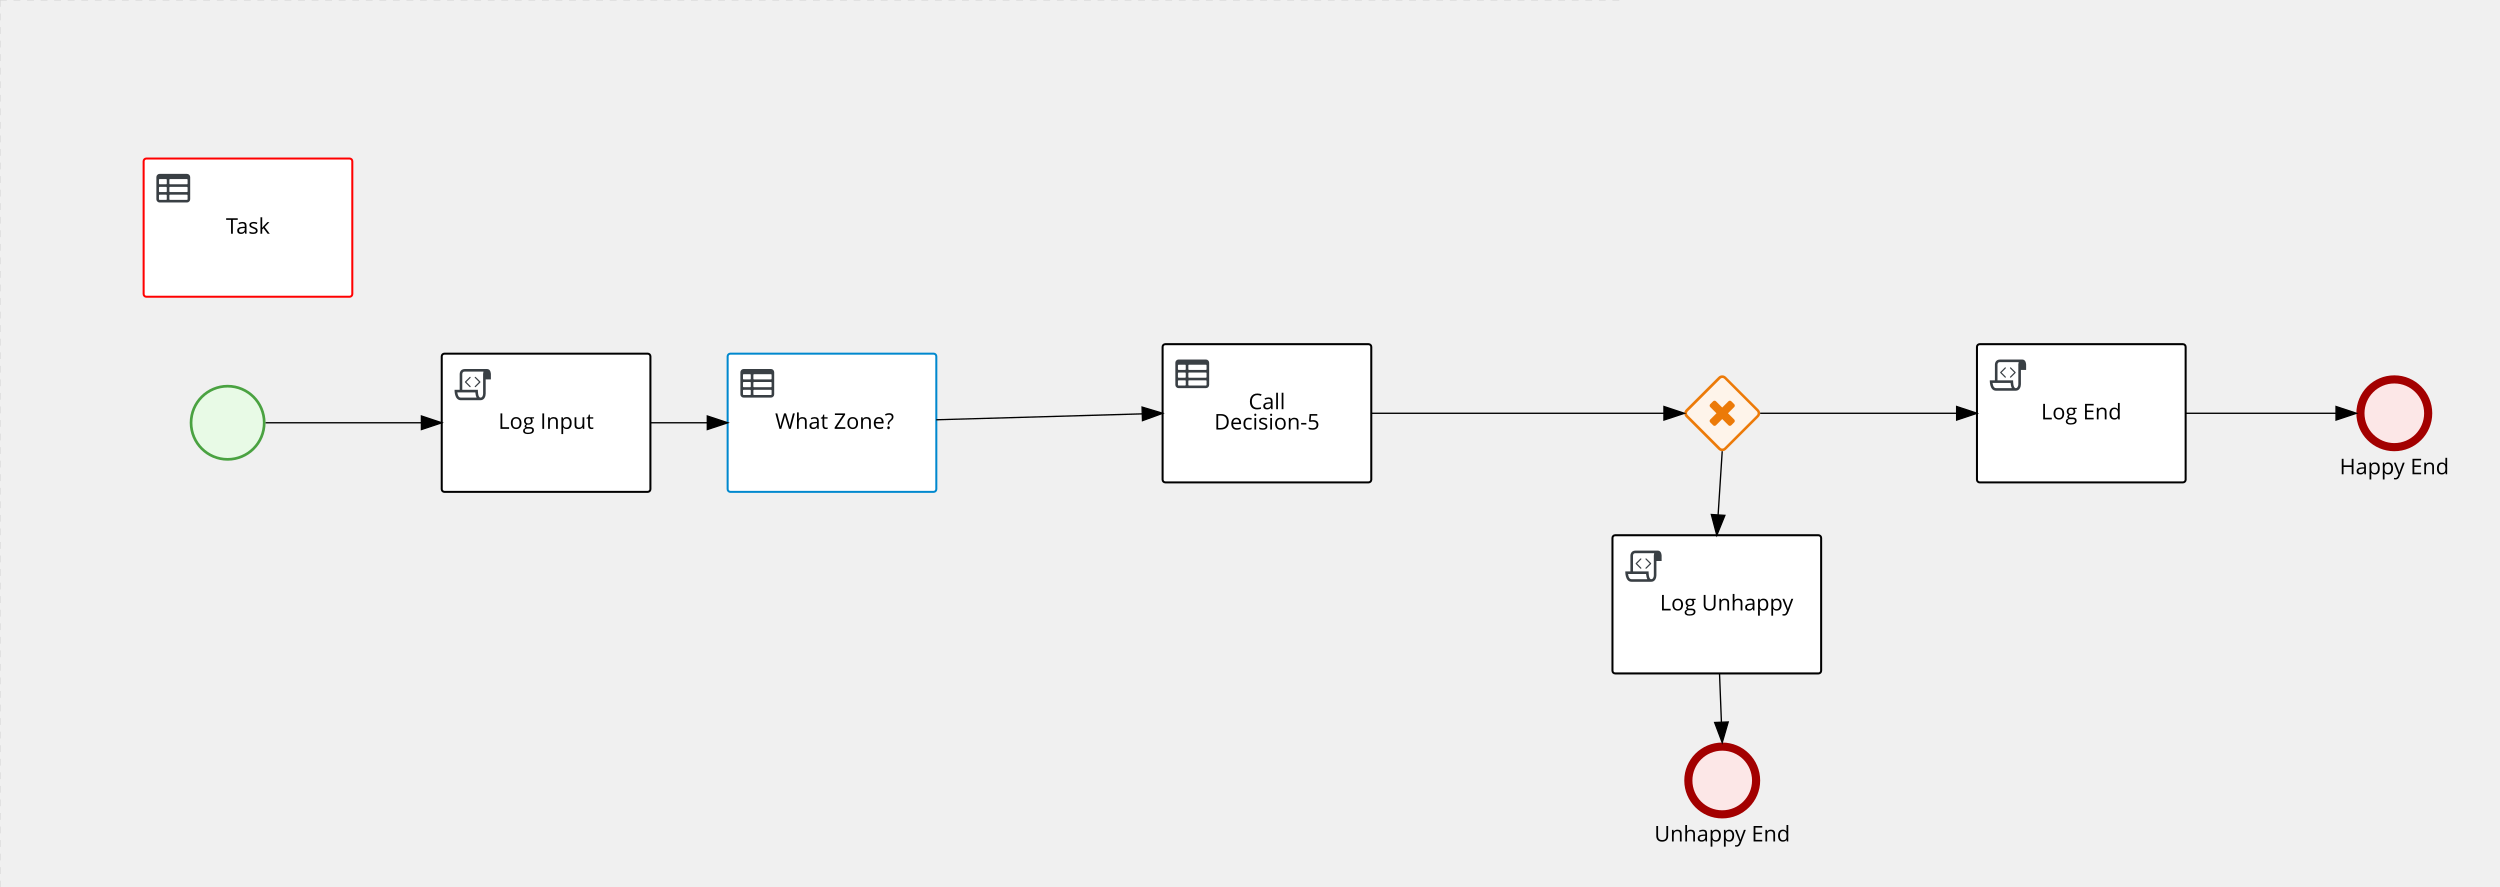
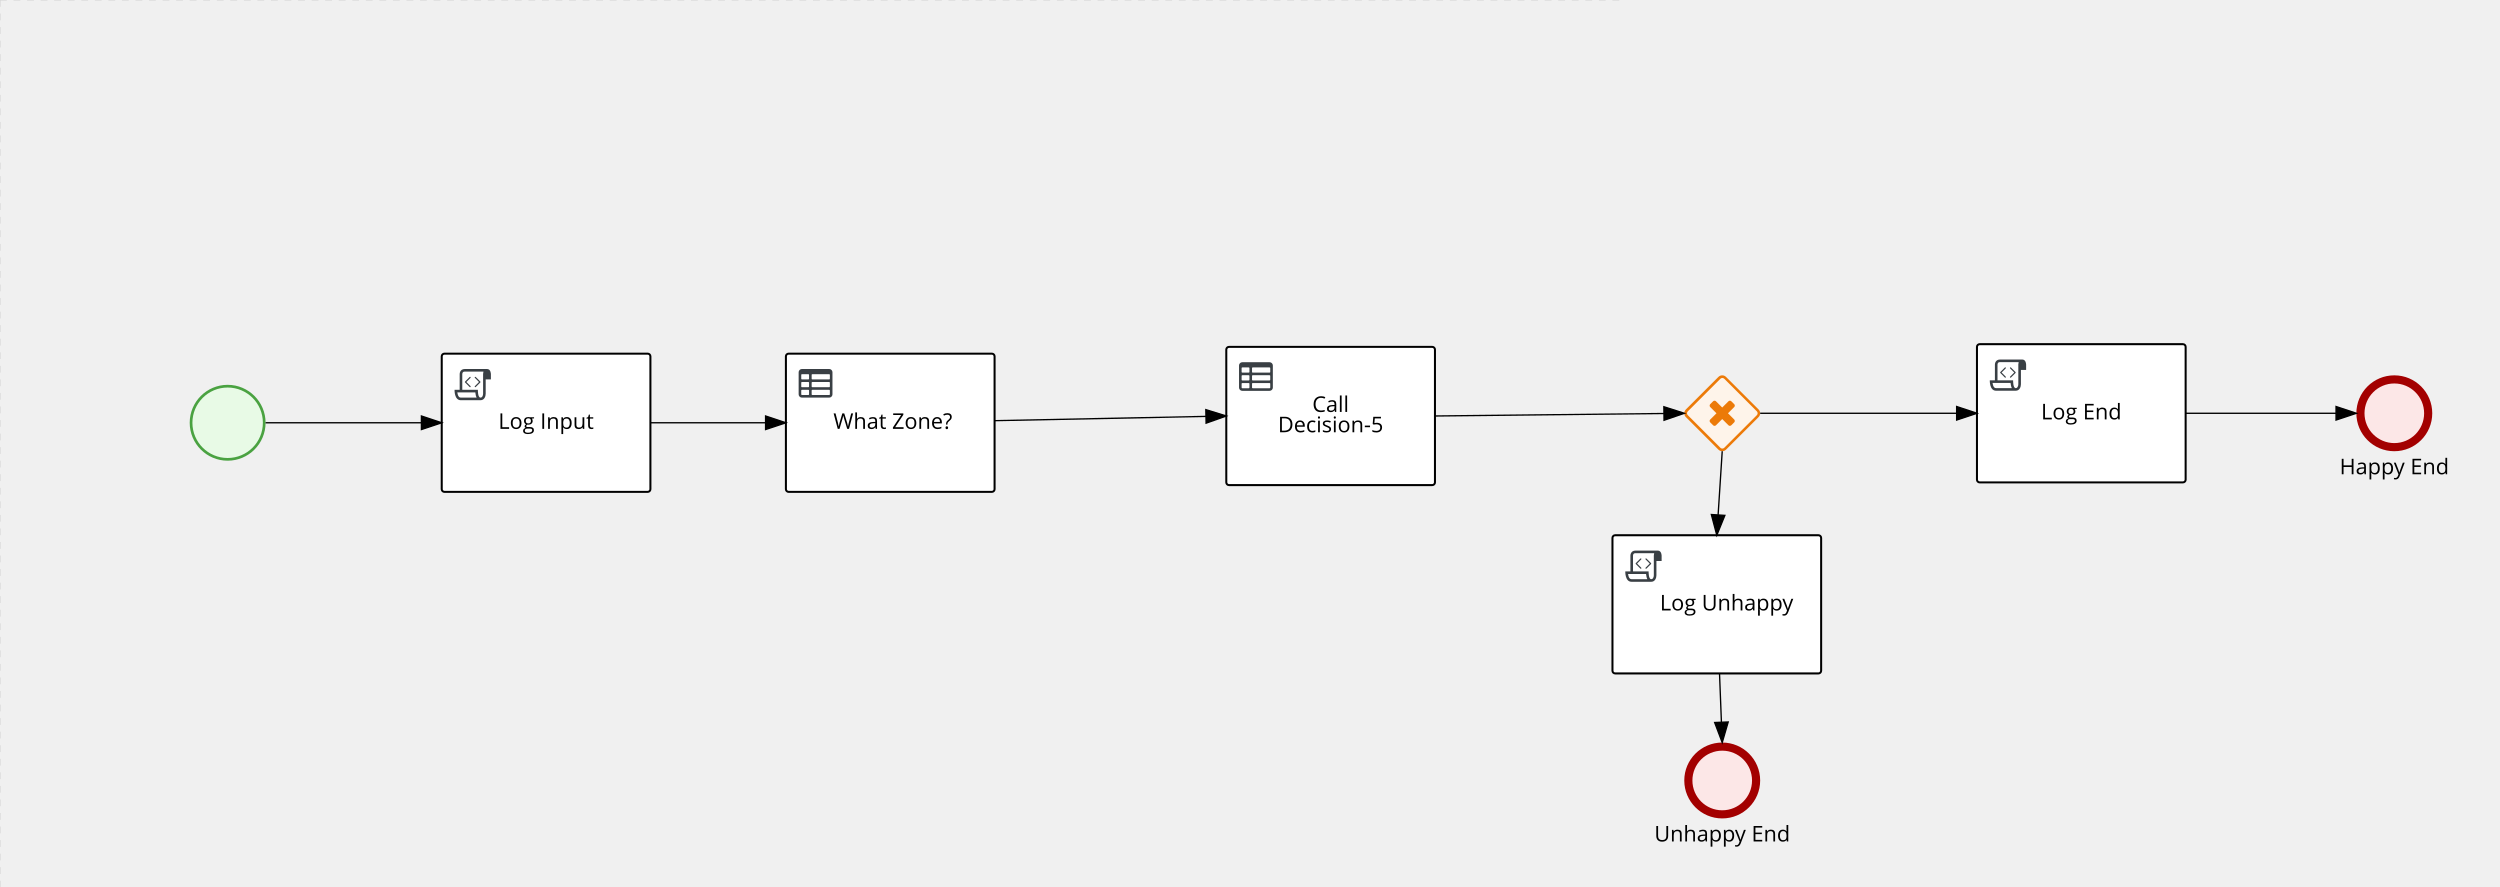
<svg xmlns="http://www.w3.org/2000/svg" version="1.1" width="1845" height="654" viewBox="0 0 1845 654">
  <defs />
  <g transform="matrix(1,0,0,1,0,0)">
    <g>
      <g>
        <g>
          <path fill="none" stroke="#d3d3d3" paint-order="fill stroke markers" d=" M 0 0 L 1200 0" stroke-miterlimit="10" stroke-opacity="0.8" stroke-dasharray="5" />
        </g>
        <g>
          <path fill="none" stroke="#d3d3d3" paint-order="fill stroke markers" d=" M 0 0 L 0 800" stroke-miterlimit="10" stroke-opacity="0.8" stroke-dasharray="5" />
        </g>
      </g>
      <g id="_93700CAE-5647-4085-86AF-FE9845B9C1BD" bpmn2nodeid="_93700CAE-5647-4085-86AF-FE9845B9C1BD" transform="matrix(1,0,0,1,140,284)">
        <g>
          <path fill="none" stroke="none" />
        </g>
        <g transform="matrix(0.125,0,0,0.125,0,0)">
          <g transform="matrix(1,0,0,1,0,0)">
            <path fill="#e8fae6" stroke="none" id="_93700CAE-5647-4085-86AF-FE9845B9C1BD?shapeType=BACKGROUND" paint-order="stroke fill markers" d=" M 0 0 M 444 224 C 444 263.9 434.2 300.8 414.4 334.5 C 394.7 368.2 368 394.9 334.4 414.5 C 300.8 434.1 263.9 444 224 444 C 184.1 444 147.2 434.2 113.5 414.4 C 79.8 394.7 53.1 368 33.5 334.4 C 13.9 300.8 4 263.9 4 224 C 4 184.1 13.8 147.2 33.6 113.5 C 53.4 79.8 80.1 53.1 113.6 33.5 C 147.1 13.9 184.1 4 224 4 C 263.9 4 300.8 13.8 334.5 33.6 C 368.2 53.4 394.9 80.1 414.5 113.6 C 434.1 147.1 444 184.1 444 224 Z" />
          </g>
          <g>
            <g transform="matrix(1,0,0,1,0,0)">
              <g transform="matrix(1,0,0,1,0,0)">
                <path fill="#4aa241" stroke="none" id="_93700CAE-5647-4085-86AF-FE9845B9C1BD?shapeType=BORDER&amp;renderType=FILL" paint-order="stroke fill markers" d=" M 0 0 M 224 0 C 100.3 0 0 100.3 0 224 C 0 347.7 100.3 448 224 448 C 347.7 448 448 347.7 448 224 C 448 100.3 347.7 0 224 0 Z M 0 0 M 224 432 C 109.1 432 16 338.9 16 224 C 16 109.1 109.1 16 224 16 C 338.9 16 432 109.1 432 224 C 432 338.9 338.9 432 224 432 Z" />
              </g>
            </g>
          </g>
        </g>
        <g transform="matrix(1,0,0,1,28,61)" />
      </g>
      <g transform="matrix(1,0,0,1,140,284)" />
      <g id="_9B677449-1033-462B-9C33-28BC755F0E68" bpmn2nodeid="_9B677449-1033-462B-9C33-28BC755F0E68" transform="matrix(1,0,0,1,326,261)">
        <g>
          <path fill="none" stroke="none" />
        </g>
        <g transform="matrix(1,0,0,1,0,0)">
          <path fill="#ffffff" stroke="none" id="_9B677449-1033-462B-9C33-28BC755F0E68?shapeType=BACKGROUND" paint-order="stroke fill markers" d=" M 2 0 L 152 0 L 152 0 A 2 2 0 0 1 154 2 L 154 100 L 154 100 A 2 2 0 0 1 152 102 L 2 102 L 2 102 A 2 2 0 0 1 0 100 L 0 2 L 0 2 A 2 2 0 0 1 2 0 Z" />
        </g>
        <g transform="matrix(1,0,0,1,0,0)">
          <path fill="none" stroke="rgb(0,0,0)" id="_9B677449-1033-462B-9C33-28BC755F0E68?shapeType=BORDER&amp;renderType=STROKE" paint-order="fill stroke markers" d=" M 2 0 L 152 0 L 152 0 A 2 2 0 0 1 154 2 L 154 100 L 154 100 A 2 2 0 0 1 152 102 L 2 102 L 2 102 A 2 2 0 0 1 0 100 L 0 2 L 0 2 A 2 2 0 0 1 2 0 Z" stroke-miterlimit="10" stroke-width="1.5" stroke-dasharray="" />
        </g>
        <g>
          <g transform="matrix(0.06,0,0,0.06,9.4,9.4)">
            <g transform="matrix(1,0,0,1,0,0)">
              <path fill="#393f44" stroke="none" id="_9B677449-1033-462B-9C33-28BC755F0E68undefined" paint-order="stroke fill markers" d=" M 0 0 M 197.3 130.2 C 194.4 127.3 189.6 127.3 186.7 130.2 L 130.2 186.7 C 127.3 189.6 127.3 194.4 130.2 197.3 L 186.7 253.8 C 188.1 255.3 190.1 256 192 256 C 193.9 256 195.9 255.3 197.3 253.7 C 200.2 250.8 200.2 246 197.3 243.1 L 146.2 192 L 197.3 140.8 C 200.2 137.9 200.2 133.1 197.3 130.2 Z" />
            </g>
            <g transform="matrix(1,0,0,1,0,0)">
              <path fill="#393f44" stroke="none" id="_9B677449-1033-462B-9C33-28BC755F0E68undefined" paint-order="stroke fill markers" d=" M 0 0 M 261.3 130.2 C 258.4 127.3 253.6 127.3 250.7 130.2 C 247.8 133.1 247.8 137.9 250.7 140.8 L 301.8 191.9 L 250.7 243 C 247.8 245.9 247.8 250.7 250.7 253.6 C 252.1 255.3 254.1 256 256 256 C 257.9 256 259.9 255.3 261.3 253.8 L 317.8 197.3 C 320.7 194.4 320.7 189.6 317.8 186.7 L 261.3 130.2 Z" />
            </g>
            <g transform="matrix(1,0,0,1,0,0)">
              <path fill="#393f44" stroke="none" id="_9B677449-1033-462B-9C33-28BC755F0E68undefined" paint-order="stroke fill markers" d=" M 0 0 M 400 32 C 400 32 152.8 32 128 32 C 62 32 64 96 64 96 L 64 288 L 1 288 C 1 288 -4 416 78 416 L 320 416 C 368 416 384 368 384 336 C 384 314.2 384 224.4 384 160 L 448 160 L 448 96 C 448 96 449 32 400 32 Z M 0 0 M 78 383.9 C 68.5 383.9 61.6 381.1 55.5 374.9 C 43.4 362.4 37.5 339.6 34.9 320 L 256.9 320 C 257.1 322.7 257.3 325.4 257.6 328.2 C 260 351.6 264.7 370.1 271.9 383.9 L 78 383.9 L 78 383.9 Z M 0 0 M 352 336 C 352 345.9 349.6 360.3 342.9 371 C 337.2 380.1 330.4 384 320 384 C 285 384 288 288 288 288 L 96 288 L 96 96 L 96 95.9 L 96 95.1 C 96 90.6 97.6 78.3 104.7 71.2 C 106.5 69.4 111.9 64 128 64 L 356.5 64 C 354.4 72.8 352.8 81.8 352.2 89.9 C 352.2 90.5 352.1 91.1 352.1 91.7 C 352.1 92 352.1 92.3 352.1 92.6 C 352 94.8 352 96 352 96 L 352 160 L 352 336 Z" />
            </g>
          </g>
        </g>
        <g transform="matrix(1,0,0,1,41.77734,43.5)">
          <text fill="#000000" stroke="none" font-family="Open Sans" font-size="12pt" font-style="normal" font-weight="normal" text-decoration="normal" x="35.223" y="12" text-anchor="middle" dominant-baseline="alphabetic">Log Input</text>
        </g>
      </g>
      <g id="_72AE1BC3-3924-4A8C-ACB0-83D288D16809" bpmn2nodeid="_72AE1BC3-3924-4A8C-ACB0-83D288D16809">
        <g>
          <path fill="none" stroke="rgb(0,0,0)" paint-order="fill stroke markers" d=" M 196 312 L 311 312" stroke-miterlimit="10" stroke-dasharray="" />
        </g>
        <g transform="matrix(1,0,0,1,196,312)" />
        <g transform="matrix(6.123233995736766e-17,1,-1,6.123233995736766e-17,326,307)">
          <path fill="rgb(0,0,0)" stroke="rgb(0,0,0)" paint-order="fill stroke markers" d=" M 10 15 L 0 15 L 5 0 Z" stroke-miterlimit="10" stroke-dasharray="" />
        </g>
        <g transform="matrix(1,0,0,1,196,302)" />
      </g>
      <g transform="matrix(1,0,0,1,326,261)" />
      <g id="_359DDCD5-8A01-4CE7-81F3-BF9B3347F7F9" bpmn2nodeid="_359DDCD5-8A01-4CE7-81F3-BF9B3347F7F9" transform="matrix(1,0,0,1,1739,277)">
        <g>
          <path fill="none" stroke="none" />
        </g>
        <g transform="matrix(0.125,0,0,0.125,0,0)">
          <g transform="matrix(1,0,0,1,0,0)">
            <path fill="#fce7e7" stroke="none" id="_359DDCD5-8A01-4CE7-81F3-BF9B3347F7F9?shapeType=BACKGROUND" paint-order="stroke fill markers" d=" M 0 0 M 444 224 C 444 263.9 434.2 300.8 414.4 334.5 C 394.7 368.2 368 394.9 334.4 414.5 C 300.8 434.1 263.9 444 224 444 C 184.1 444 147.2 434.2 113.5 414.4 C 79.8 394.7 53.1 368 33.5 334.4 C 13.9 300.8 4 263.9 4 224 C 4 184.1 13.8 147.2 33.6 113.5 C 53.4 79.8 80.1 53.1 113.6 33.5 C 147.1 13.9 184.1 4 224 4 C 263.9 4 300.8 13.8 334.5 33.6 C 368.2 53.4 394.9 80.1 414.5 113.6 C 434.1 147.1 444 184.1 444 224 Z" />
          </g>
          <g>
            <g transform="matrix(1,0,0,1,0,0)">
              <g transform="matrix(1,0,0,1,0,0)">
                <path fill="rgb(163,0,0)" stroke="none" id="_359DDCD5-8A01-4CE7-81F3-BF9B3347F7F9?shapeType=BORDER&amp;renderType=FILL" paint-order="stroke fill markers" d=" M 0 0 M 224 0 C 100.3 0 0 100.3 0 224 C 0 347.7 100.3 448 224 448 C 347.7 448 448 347.7 448 224 C 448 100.3 347.7 0 224 0 Z M 0 0 M 224 400 C 126.8 400 48 321.2 48 224 C 48 126.8 126.8 48 224 48 C 321.2 48 400 126.8 400 224 C 400 321.2 321.2 400 224 400 Z" />
              </g>
            </g>
          </g>
        </g>
        <g transform="matrix(1,0,0,1,-12.36719,61)">
          <text fill="#000000" stroke="none" font-family="Open Sans" font-size="12pt" font-style="normal" font-weight="normal" text-decoration="normal" x="40.367" y="12" text-anchor="middle" dominant-baseline="alphabetic">Happy End</text>
        </g>
      </g>
      <g id="_3DBEF099-F481-4569-90B3-A8BD26DF5AAA" bpmn2nodeid="_3DBEF099-F481-4569-90B3-A8BD26DF5AAA" transform="matrix(1,0,0,1,1190,395)">
        <g>
          <path fill="none" stroke="none" />
        </g>
        <g transform="matrix(1,0,0,1,0,0)">
          <path fill="#ffffff" stroke="none" id="_3DBEF099-F481-4569-90B3-A8BD26DF5AAA?shapeType=BACKGROUND" paint-order="stroke fill markers" d=" M 2 0 L 152 0 L 152 0 A 2 2 0 0 1 154 2 L 154 100 L 154 100 A 2 2 0 0 1 152 102 L 2 102 L 2 102 A 2 2 0 0 1 0 100 L 0 2 L 0 2 A 2 2 0 0 1 2 0 Z" />
        </g>
        <g transform="matrix(1,0,0,1,0,0)">
          <path fill="none" stroke="rgb(0,0,0)" id="_3DBEF099-F481-4569-90B3-A8BD26DF5AAA?shapeType=BORDER&amp;renderType=STROKE" paint-order="fill stroke markers" d=" M 2 0 L 152 0 L 152 0 A 2 2 0 0 1 154 2 L 154 100 L 154 100 A 2 2 0 0 1 152 102 L 2 102 L 2 102 A 2 2 0 0 1 0 100 L 0 2 L 0 2 A 2 2 0 0 1 2 0 Z" stroke-miterlimit="10" stroke-width="1.5" stroke-dasharray="" />
        </g>
        <g>
          <g transform="matrix(0.06,0,0,0.06,9.4,9.4)">
            <g transform="matrix(1,0,0,1,0,0)">
              <path fill="#393f44" stroke="none" id="_3DBEF099-F481-4569-90B3-A8BD26DF5AAAundefined" paint-order="stroke fill markers" d=" M 0 0 M 197.3 130.2 C 194.4 127.3 189.6 127.3 186.7 130.2 L 130.2 186.7 C 127.3 189.6 127.3 194.4 130.2 197.3 L 186.7 253.8 C 188.1 255.3 190.1 256 192 256 C 193.9 256 195.9 255.3 197.3 253.7 C 200.2 250.8 200.2 246 197.3 243.1 L 146.2 192 L 197.3 140.8 C 200.2 137.9 200.2 133.1 197.3 130.2 Z" />
            </g>
            <g transform="matrix(1,0,0,1,0,0)">
              <path fill="#393f44" stroke="none" id="_3DBEF099-F481-4569-90B3-A8BD26DF5AAAundefined" paint-order="stroke fill markers" d=" M 0 0 M 261.3 130.2 C 258.4 127.3 253.6 127.3 250.7 130.2 C 247.8 133.1 247.8 137.9 250.7 140.8 L 301.8 191.9 L 250.7 243 C 247.8 245.9 247.8 250.7 250.7 253.6 C 252.1 255.3 254.1 256 256 256 C 257.9 256 259.9 255.3 261.3 253.8 L 317.8 197.3 C 320.7 194.4 320.7 189.6 317.8 186.7 L 261.3 130.2 Z" />
            </g>
            <g transform="matrix(1,0,0,1,0,0)">
              <path fill="#393f44" stroke="none" id="_3DBEF099-F481-4569-90B3-A8BD26DF5AAAundefined" paint-order="stroke fill markers" d=" M 0 0 M 400 32 C 400 32 152.8 32 128 32 C 62 32 64 96 64 96 L 64 288 L 1 288 C 1 288 -4 416 78 416 L 320 416 C 368 416 384 368 384 336 C 384 314.2 384 224.4 384 160 L 448 160 L 448 96 C 448 96 449 32 400 32 Z M 0 0 M 78 383.9 C 68.5 383.9 61.6 381.1 55.5 374.9 C 43.4 362.4 37.5 339.6 34.9 320 L 256.9 320 C 257.1 322.7 257.3 325.4 257.6 328.2 C 260 351.6 264.7 370.1 271.9 383.9 L 78 383.9 L 78 383.9 Z M 0 0 M 352 336 C 352 345.9 349.6 360.3 342.9 371 C 337.2 380.1 330.4 384 320 384 C 285 384 288 288 288 288 L 96 288 L 96 96 L 96 95.9 L 96 95.1 C 96 90.6 97.6 78.3 104.7 71.2 C 106.5 69.4 111.9 64 128 64 L 356.5 64 C 354.4 72.8 352.8 81.8 352.2 89.9 C 352.2 90.5 352.1 91.1 352.1 91.7 C 352.1 92 352.1 92.3 352.1 92.6 C 352 94.8 352 96 352 96 L 352 160 L 352 336 Z" />
            </g>
          </g>
        </g>
        <g transform="matrix(1,0,0,1,35,43.5)">
          <text fill="#000000" stroke="none" font-family="Open Sans" font-size="12pt" font-style="normal" font-weight="normal" text-decoration="normal" x="49.215" y="12" text-anchor="middle" dominant-baseline="alphabetic">Log Unhappy</text>
        </g>
      </g>
      <g id="_4ADAFEA6-93C4-4257-9E59-18C8EA9050AC" bpmn2nodeid="_4ADAFEA6-93C4-4257-9E59-18C8EA9050AC" transform="matrix(1,0,0,1,1459,254)">
        <g>
          <path fill="none" stroke="none" />
        </g>
        <g transform="matrix(1,0,0,1,0,0)">
          <path fill="#ffffff" stroke="none" id="_4ADAFEA6-93C4-4257-9E59-18C8EA9050AC?shapeType=BACKGROUND" paint-order="stroke fill markers" d=" M 2 0 L 152 0 L 152 0 A 2 2 0 0 1 154 2 L 154 100 L 154 100 A 2 2 0 0 1 152 102 L 2 102 L 2 102 A 2 2 0 0 1 0 100 L 0 2 L 0 2 A 2 2 0 0 1 2 0 Z" />
        </g>
        <g transform="matrix(1,0,0,1,0,0)">
          <path fill="none" stroke="rgb(0,0,0)" id="_4ADAFEA6-93C4-4257-9E59-18C8EA9050AC?shapeType=BORDER&amp;renderType=STROKE" paint-order="fill stroke markers" d=" M 2 0 L 152 0 L 152 0 A 2 2 0 0 1 154 2 L 154 100 L 154 100 A 2 2 0 0 1 152 102 L 2 102 L 2 102 A 2 2 0 0 1 0 100 L 0 2 L 0 2 A 2 2 0 0 1 2 0 Z" stroke-miterlimit="10" stroke-width="1.5" stroke-dasharray="" />
        </g>
        <g>
          <g transform="matrix(0.06,0,0,0.06,9.4,9.4)">
            <g transform="matrix(1,0,0,1,0,0)">
              <path fill="#393f44" stroke="none" id="_4ADAFEA6-93C4-4257-9E59-18C8EA9050ACundefined" paint-order="stroke fill markers" d=" M 0 0 M 197.3 130.2 C 194.4 127.3 189.6 127.3 186.7 130.2 L 130.2 186.7 C 127.3 189.6 127.3 194.4 130.2 197.3 L 186.7 253.8 C 188.1 255.3 190.1 256 192 256 C 193.9 256 195.9 255.3 197.3 253.7 C 200.2 250.8 200.2 246 197.3 243.1 L 146.2 192 L 197.3 140.8 C 200.2 137.9 200.2 133.1 197.3 130.2 Z" />
            </g>
            <g transform="matrix(1,0,0,1,0,0)">
              <path fill="#393f44" stroke="none" id="_4ADAFEA6-93C4-4257-9E59-18C8EA9050ACundefined" paint-order="stroke fill markers" d=" M 0 0 M 261.3 130.2 C 258.4 127.3 253.6 127.3 250.7 130.2 C 247.8 133.1 247.8 137.9 250.7 140.8 L 301.8 191.9 L 250.7 243 C 247.8 245.9 247.8 250.7 250.7 253.6 C 252.1 255.3 254.1 256 256 256 C 257.9 256 259.9 255.3 261.3 253.8 L 317.8 197.3 C 320.7 194.4 320.7 189.6 317.8 186.7 L 261.3 130.2 Z" />
            </g>
            <g transform="matrix(1,0,0,1,0,0)">
              <path fill="#393f44" stroke="none" id="_4ADAFEA6-93C4-4257-9E59-18C8EA9050ACundefined" paint-order="stroke fill markers" d=" M 0 0 M 400 32 C 400 32 152.8 32 128 32 C 62 32 64 96 64 96 L 64 288 L 1 288 C 1 288 -4 416 78 416 L 320 416 C 368 416 384 368 384 336 C 384 314.2 384 224.4 384 160 L 448 160 L 448 96 C 448 96 449 32 400 32 Z M 0 0 M 78 383.9 C 68.5 383.9 61.6 381.1 55.5 374.9 C 43.4 362.4 37.5 339.6 34.9 320 L 256.9 320 C 257.1 322.7 257.3 325.4 257.6 328.2 C 260 351.6 264.7 370.1 271.9 383.9 L 78 383.9 L 78 383.9 Z M 0 0 M 352 336 C 352 345.9 349.6 360.3 342.9 371 C 337.2 380.1 330.4 384 320 384 C 285 384 288 288 288 288 L 96 288 L 96 96 L 96 95.9 L 96 95.1 C 96 90.6 97.6 78.3 104.7 71.2 C 106.5 69.4 111.9 64 128 64 L 356.5 64 C 354.4 72.8 352.8 81.8 352.2 89.9 C 352.2 90.5 352.1 91.1 352.1 91.7 C 352.1 92 352.1 92.3 352.1 92.6 C 352 94.8 352 96 352 96 L 352 160 L 352 336 Z" />
            </g>
          </g>
        </g>
        <g transform="matrix(1,0,0,1,47.29297,43.5)">
          <text fill="#000000" stroke="none" font-family="Open Sans" font-size="12pt" font-style="normal" font-weight="normal" text-decoration="normal" x="29.707" y="12" text-anchor="middle" dominant-baseline="alphabetic">Log End</text>
        </g>
      </g>
      <g id="_AAB6294E-763E-43F0-9D3C-98099BE3231C" bpmn2nodeid="_AAB6294E-763E-43F0-9D3C-98099BE3231C" transform="matrix(1,0,0,1,1243,277)">
        <g>
          <path fill="none" stroke="none" />
        </g>
        <g transform="matrix(0.125,0,0,0.125,0,0)">
          <g transform="matrix(1,0,0,1,0,0)">
            <path fill="#fef4ea" stroke="none" id="_AAB6294E-763E-43F0-9D3C-98099BE3231C?shapeType=BACKGROUND" paint-order="stroke fill markers" d=" M 0 0 M 224.4 4.3 C 216.4 4.3 208.4 7.3 202.3 13.4 L 13.5 202.2 C 1.3 214.4 1.3 234.2 13.5 246.4 L 202.2 435.1 C 208.3 441.2 216.4 444.2 224.3 444.2 C 232.2 444.2 240.3 441.2 246.4 435.1 L 435.1 246.4 C 447.3 234.2 447.3 214.4 435.1 202.2 L 246.5 13.4 C 240.4 7.3 232.4 4.3 224.4 4.3 L 224.4 4.3 Z" />
          </g>
          <g>
            <g transform="matrix(1,0,0,1,0,0)">
              <g transform="matrix(1,0,0,1,0,0)">
                <path fill="rgb(236,122,8)" stroke="none" id="_AAB6294E-763E-43F0-9D3C-98099BE3231C?shapeType=BORDER&amp;renderType=FILL" paint-order="stroke fill markers" d=" M 0 0 M 20.8 212.7 L 213.3 20.2 C 219.6 13.9 229.7 13.9 235.9 20.2 L 428.4 212.7 C 434.7 219 434.7 229.1 428.4 235.3 L 235.9 427.8 C 229.6 434.1 219.5 434.1 213.3 427.8 L 20.8 235.3 C 14.5 229.1 14.5 218.9 20.8 212.7 L 20.8 212.7 Z M 0 0 M 0 224 C 0 232.1 3.1 240.3 9.3 246.5 L 201.5 438.7 C 213.9 451.1 234.1 451.1 246.5 438.7 L 438.7 246.5 C 444.9 240.3 448 232.1 448 224 C 448 215.9 444.9 207.7 438.7 201.5 L 246.5 9.3 C 234.1 -3.1 213.9 -3.1 201.5 9.3 L 9.3 201.5 C 3.1 207.7 0 215.9 0 224 L 0 224 Z" />
              </g>
            </g>
          </g>
          <g>
            <g transform="matrix(1,0,0,1,0,0)">
              <g transform="matrix(1,0,0,1,0,0)">
                <path fill="#ec7a08" stroke="none" id="_AAB6294E-763E-43F0-9D3C-98099BE3231Cundefined" paint-order="stroke fill markers" d=" M 0 0 M 298.2 269.2 C 298.2 272.6 297.1 275.3 294.7 277.7 L 277.7 294.7 C 275.3 297.1 272.6 298.2 269.2 298.2 C 265.8 298.2 263.1 297.1 260.7 294.7 L 224 258 L 187.2 294.8 C 184.8 297.2 182.1 298.3 178.7 298.3 C 175.3 298.3 172.6 297.2 170.2 294.8 L 153.2 277.8 C 150.8 275.4 149.7 272.7 149.7 269.3 C 149.7 265.9 150.8 263.2 153.2 260.8 L 190 224 L 153.2 187.2 C 150.8 184.8 149.7 182 149.7 178.7 C 149.7 175.3 150.8 172.5 153.2 170.2 L 170.2 153.2 C 172.6 150.8 175.3 149.7 178.7 149.7 C 182.1 149.7 184.8 150.8 187.2 153.2 L 224 190 L 260.8 153.2 C 263.2 150.8 265.9 149.7 269.3 149.7 C 272.7 149.7 275.4 150.8 277.8 153.2 L 294.8 170.2 C 297.2 172.5 298.3 175.3 298.3 178.7 C 298.3 182 297.2 184.8 294.8 187.2 L 258 224 L 294.8 260.8 C 297.1 263.1 298.2 265.9 298.2 269.2 Z" />
              </g>
            </g>
          </g>
        </g>
        <g transform="matrix(1,0,0,1,28,61)" />
      </g>
      <g id="_9D39FA25-AEDB-455C-826C-04F22D2572B6" bpmn2nodeid="_9D39FA25-AEDB-455C-826C-04F22D2572B6" transform="matrix(1,0,0,1,1243,548)">
        <g>
          <path fill="none" stroke="none" />
        </g>
        <g transform="matrix(0.125,0,0,0.125,0,0)">
          <g transform="matrix(1,0,0,1,0,0)">
            <path fill="#fce7e7" stroke="none" id="_9D39FA25-AEDB-455C-826C-04F22D2572B6?shapeType=BACKGROUND" paint-order="stroke fill markers" d=" M 0 0 M 444 224 C 444 263.9 434.2 300.8 414.4 334.5 C 394.7 368.2 368 394.9 334.4 414.5 C 300.8 434.1 263.9 444 224 444 C 184.1 444 147.2 434.2 113.5 414.4 C 79.8 394.7 53.1 368 33.5 334.4 C 13.9 300.8 4 263.9 4 224 C 4 184.1 13.8 147.2 33.6 113.5 C 53.4 79.8 80.1 53.1 113.6 33.5 C 147.1 13.9 184.1 4 224 4 C 263.9 4 300.8 13.8 334.5 33.6 C 368.2 53.4 394.9 80.1 414.5 113.6 C 434.1 147.1 444 184.1 444 224 Z" />
          </g>
          <g>
            <g transform="matrix(1,0,0,1,0,0)">
              <g transform="matrix(1,0,0,1,0,0)">
                <path fill="rgb(163,0,0)" stroke="none" id="_9D39FA25-AEDB-455C-826C-04F22D2572B6?shapeType=BORDER&amp;renderType=FILL" paint-order="stroke fill markers" d=" M 0 0 M 224 0 C 100.3 0 0 100.3 0 224 C 0 347.7 100.3 448 224 448 C 347.7 448 448 347.7 448 224 C 448 100.3 347.7 0 224 0 Z M 0 0 M 224 400 C 126.8 400 48 321.2 48 224 C 48 126.8 126.8 48 224 48 C 321.2 48 400 126.8 400 224 C 400 321.2 321.2 400 224 400 Z" />
              </g>
            </g>
          </g>
        </g>
        <g transform="matrix(1,0,0,1,-22.10938,61)">
          <text fill="#000000" stroke="none" font-family="Open Sans" font-size="12pt" font-style="normal" font-weight="normal" text-decoration="normal" x="50.109" y="12" text-anchor="middle" dominant-baseline="alphabetic">Unhappy End</text>
        </g>
      </g>
-       <g id="_5762F322-C2F3-497D-90AC-39C4BEF3CD28" bpmn2nodeid="_5762F322-C2F3-497D-90AC-39C4BEF3CD28" transform="matrix(1,0,0,1,858,254)">
-         <g>
-           <path fill="none" stroke="none" />
-         </g>
-         <g transform="matrix(1,0,0,1,0,0)">
-           <path fill="#ffffff" stroke="none" id="_5762F322-C2F3-497D-90AC-39C4BEF3CD28?shapeType=BACKGROUND" paint-order="stroke fill markers" d=" M 2 0 L 152 0 L 152 0 A 2 2 0 0 1 154 2 L 154 100 L 154 100 A 2 2 0 0 1 152 102 L 2 102 L 2 102 A 2 2 0 0 1 0 100 L 0 2 L 0 2 A 2 2 0 0 1 2 0 Z" />
-         </g>
-         <g transform="matrix(1,0,0,1,0,0)">
-           <path fill="none" stroke="rgb(0,0,0)" id="_5762F322-C2F3-497D-90AC-39C4BEF3CD28?shapeType=BORDER&amp;renderType=STROKE" paint-order="fill stroke markers" d=" M 2 0 L 152 0 L 152 0 A 2 2 0 0 1 154 2 L 154 100 L 154 100 A 2 2 0 0 1 152 102 L 2 102 L 2 102 A 2 2 0 0 1 0 100 L 0 2 L 0 2 A 2 2 0 0 1 2 0 Z" stroke-miterlimit="10" stroke-width="1.5" stroke-dasharray="" />
-         </g>
-         <g>
-           <g transform="matrix(0.06,0,0,0.06,9.4,9.4)">
-             <g transform="matrix(1,0,0,1,0,0)">
-               <path fill="#393f44" stroke="none" id="_5762F322-C2F3-497D-90AC-39C4BEF3CD28undefined" paint-order="stroke fill markers" d=" M 0 0 M 128 344 L 128 296 C 128 293.7 127.2 291.8 125.8 290.2 C 124.4 288.6 122.4 288 120 288 L 40 288 C 37.7 288 35.8 288.8 34.2 290.2 C 32.6 291.6 32 293.7 32 296 L 32 344 C 32 346.3 32.8 348.2 34.2 349.8 C 35.6 351.4 37.6 352 40 352 L 120 352 C 122.3 352 124.2 351.2 125.8 349.8 C 127.4 348.4 128 346.3 128 344 Z M 0 0 M 128 248 L 128 200 C 128 197.7 127.2 195.8 125.8 194.2 C 124.4 192.6 122.4 192 120 192 L 40 192 C 37.7 192 35.8 192.8 34.2 194.2 C 32.6 195.6 32 197.7 32 200 L 32 248 C 32 250.3 32.8 252.2 34.2 253.8 C 35.6 255.4 37.6 256 40 256 L 120 256 C 122.3 256 124.2 255.2 125.8 253.8 C 127.4 252.4 128 250.3 128 248 Z M 0 0 M 376 352 C 378.3 352 380.2 351.2 381.8 349.8 C 383.4 348.4 384 346.4 384 344 L 384 296 C 384 293.7 383.2 291.8 381.8 290.2 C 380.4 288.6 378.4 288 376 288 L 168 288 C 165.7 288 163.8 288.8 162.2 290.2 C 160.6 291.6 160 293.6 160 296 L 160 344 C 160 346.3 160.8 348.2 162.2 349.8 C 163.6 351.4 165.6 352 168 352 L 376 352 Z M 0 0 M 128 152 L 128 104 C 128 101.7 127.2 99.8 125.8 98.2 C 124.4 96.6 122.3 96 120 96 L 40 96 C 37.7 96 35.8 96.8 34.2 98.2 C 32.6 99.6 32 101.7 32 104 L 32 152 C 32 154.3 32.8 156.2 34.2 157.8 C 35.6 159.4 37.6 160 40 160 L 120 160 C 122.3 160 124.2 159.2 125.8 157.8 C 127.4 156.4 128 154.3 128 152 Z M 0 0 M 376 256 C 378.3 256 380.2 255.2 381.8 253.8 C 383.4 252.4 384 250.4 384 248 L 384 200 C 384 197.7 383.2 195.8 381.8 194.2 C 380.4 192.6 378.4 192 376 192 L 168 192 C 165.7 192 163.8 192.8 162.2 194.2 C 160.6 195.6 160 197.6 160 200 L 160 248 C 160 250.3 160.8 252.2 162.2 253.8 C 163.6 255.4 165.6 256 168 256 L 376 256 Z M 0 0 M 376 160 C 378.3 160 380.2 159.2 381.8 157.8 C 383.4 156.4 384 154.4 384 152 L 384 104 C 384 101.7 383.2 99.8 381.8 98.2 C 380.4 96.6 378.3 96 376 96 L 168 96 C 165.7 96 163.8 96.8 162.2 98.2 C 160.6 99.6 160 101.6 160 104 L 160 152 C 160 154.3 160.8 156.2 162.2 157.8 C 163.6 159.4 165.6 160 168 160 L 376 160 Z M 0 0 M 416 72 L 416 344 C 416 355 412.1 364.4 404.2 372.2 C 396.3 380 387 384 376 384 L 40 384 C 29 384 19.6 380.1 11.8 372.2 C 4 364.3 0 355 0 344 L 0 72 C 0 61 3.9 51.6 11.8 43.8 C 19.7 36 29 32 40 32 L 376 32 C 387 32 396.4 35.9 404.2 43.8 C 412 51.7 416 61 416 72 Z" />
-             </g>
-           </g>
-         </g>
-         <g transform="matrix(1,0,0,1,38.11719,36)">
-           <text fill="#000000" stroke="none" font-family="Open Sans" font-size="12pt" font-style="normal" font-weight="normal" text-decoration="normal" x="38.883" y="12" text-anchor="middle" dominant-baseline="alphabetic">     Call       </text>
-           <text fill="#000000" stroke="none" font-family="Open Sans" font-size="12pt" font-style="normal" font-weight="normal" text-decoration="normal" x="38.883" y="27" text-anchor="middle" dominant-baseline="alphabetic">Decision-5</text>
-         </g>
-       </g>
      <g id="_1B5E6690-10DE-483D-A5B8-4F411532C177" bpmn2nodeid="_1B5E6690-10DE-483D-A5B8-4F411532C177" transform="matrix(1,0,0,1,0,0)">
        <g>
          <path fill="none" stroke="rgb(0,0,0)" paint-order="fill stroke markers" d=" M 1613 305 L 1724 305" stroke-miterlimit="10" stroke-dasharray="" />
        </g>
        <g transform="matrix(1,0,0,1,1613,305)" />
        <g transform="matrix(6.123233995736766e-17,1,-1,6.123233995736766e-17,1739,300)">
          <path fill="rgb(0,0,0)" stroke="rgb(0,0,0)" paint-order="fill stroke markers" d=" M 10 15 L 0 15 L 5 0 Z" stroke-miterlimit="10" stroke-dasharray="" />
        </g>
        <g transform="matrix(1,0,0,1,1613,295)" />
      </g>
      <g id="_D659193C-9DAA-4818-B31A-8B816136AA57" bpmn2nodeid="_D659193C-9DAA-4818-B31A-8B816136AA57" transform="matrix(1,0,0,1,0,0)">
        <g>
          <path fill="none" stroke="rgb(0,0,0)" paint-order="fill stroke markers" d=" M 1299 305 L 1444 305" stroke-miterlimit="10" stroke-dasharray="" />
        </g>
        <g transform="matrix(1,0,0,1,1299,305)" />
        <g transform="matrix(6.123233995736766e-17,1,-1,6.123233995736766e-17,1459,300)">
          <path fill="rgb(0,0,0)" stroke="rgb(0,0,0)" paint-order="fill stroke markers" d=" M 10 15 L 0 15 L 5 0 Z" stroke-miterlimit="10" stroke-dasharray="" />
        </g>
        <g transform="matrix(1,0,0,1,1299,295)" />
      </g>
      <g id="_6F2C35E0-2911-46CC-A4B1-C23848C526F5" bpmn2nodeid="_6F2C35E0-2911-46CC-A4B1-C23848C526F5" transform="matrix(1,0,0,1,0,0)">
        <g>
          <path fill="none" stroke="rgb(0,0,0)" paint-order="fill stroke markers" d=" M 1271 333 L 1267.966 380.031" stroke-miterlimit="10" stroke-dasharray="" />
        </g>
        <g transform="matrix(1,0,0,1,1271,333)" />
        <g transform="matrix(-0.9979253,-0.06438228,0.06438228,-0.9979253,1271.99,395.3219)">
          <path fill="rgb(0,0,0)" stroke="rgb(0,0,0)" paint-order="fill stroke markers" d=" M 10 15 L 0 15 L 5 0 Z" stroke-miterlimit="10" stroke-dasharray="" />
        </g>
        <g transform="matrix(1,0,0,1,1276.979,363.3562)" />
      </g>
      <g id="_EB36024B-48F6-4F4A-96E2-F1BD31C583F2" bpmn2nodeid="_EB36024B-48F6-4F4A-96E2-F1BD31C583F2" transform="matrix(1,0,0,1,0,0)">
        <g>
          <path fill="none" stroke="rgb(0,0,0)" paint-order="fill stroke markers" d=" M 1269 497 L 1270.412 533.012" stroke-miterlimit="10" stroke-dasharray="" />
        </g>
        <g transform="matrix(1,0,0,1,1269,497)" />
        <g transform="matrix(-0.999232,0.03918557,-0.03918557,-0.999232,1275.996,547.8041)">
          <path fill="rgb(0,0,0)" stroke="rgb(0,0,0)" paint-order="fill stroke markers" d=" M 10 15 L 0 15 L 5 0 Z" stroke-miterlimit="10" stroke-dasharray="" />
        </g>
        <g transform="matrix(1,0,0,1,1278.992,522.1081)" />
-       </g>
-       <g id="_B9CAD14A-985D-4DC2-87A7-2E26BC1F0406" bpmn2nodeid="_B9CAD14A-985D-4DC2-87A7-2E26BC1F0406" transform="matrix(1,0,0,1,0,0)">
-         <g>
-           <path fill="none" stroke="rgb(0,0,0)" paint-order="fill stroke markers" d=" M 1012 305 L 1228 305" stroke-miterlimit="10" stroke-dasharray="" />
-         </g>
-         <g transform="matrix(1,0,0,1,1012,305)" />
-         <g transform="matrix(6.123233995736766e-17,1,-1,6.123233995736766e-17,1243,300)">
-           <path fill="rgb(0,0,0)" stroke="rgb(0,0,0)" paint-order="fill stroke markers" d=" M 10 15 L 0 15 L 5 0 Z" stroke-miterlimit="10" stroke-dasharray="" />
-         </g>
-         <g transform="matrix(1,0,0,1,1027.5,295)" />
      </g>
      <g transform="matrix(1,0,0,1,1739,277)" />
      <g transform="matrix(1,0,0,1,1190,395)" />
      <g transform="matrix(1,0,0,1,1459,254)" />
      <g transform="matrix(1,0,0,1,1243,277)" />
      <g transform="matrix(1,0,0,1,1243,548)" />
-       <g transform="matrix(1,0,0,1,858,254)" />
-       <g id="_AF77981F-EDA1-44F5-9B8D-6BA242078A57" bpmn2nodeid="_AF77981F-EDA1-44F5-9B8D-6BA242078A57" transform="matrix(1,0,0,1,106,117)">
-         <g>
-           <path fill="none" stroke="none" />
-         </g>
-         <g transform="matrix(1,0,0,1,0,0)">
-           <path fill="#ffffff" stroke="none" id="_AF77981F-EDA1-44F5-9B8D-6BA242078A57?shapeType=BACKGROUND" paint-order="stroke fill markers" d=" M 2 0 L 152 0 L 152 0 A 2 2 0 0 1 154 2 L 154 100 L 154 100 A 2 2 0 0 1 152 102 L 2 102 L 2 102 A 2 2 0 0 1 0 100 L 0 2 L 0 2 A 2 2 0 0 1 2 0 Z" />
-         </g>
-         <g transform="matrix(1,0,0,1,0,0)">
-           <path fill="none" stroke="rgb(255,0,0)" id="_AF77981F-EDA1-44F5-9B8D-6BA242078A57?shapeType=BORDER&amp;renderType=STROKE" paint-order="fill stroke markers" d=" M 2 0 L 152 0 L 152 0 A 2 2 0 0 1 154 2 L 154 100 L 154 100 A 2 2 0 0 1 152 102 L 2 102 L 2 102 A 2 2 0 0 1 0 100 L 0 2 L 0 2 A 2 2 0 0 1 2 0 Z" stroke-miterlimit="10" stroke-width="1.5" stroke-dasharray="" />
-         </g>
-         <g>
-           <g transform="matrix(0.06,0,0,0.06,9.4,9.4)">
-             <g transform="matrix(1,0,0,1,0,0)">
-               <path fill="#393f44" stroke="none" id="_AF77981F-EDA1-44F5-9B8D-6BA242078A57undefined" paint-order="stroke fill markers" d=" M 0 0 M 128 344 L 128 296 C 128 293.7 127.2 291.8 125.8 290.2 C 124.4 288.6 122.4 288 120 288 L 40 288 C 37.7 288 35.8 288.8 34.2 290.2 C 32.6 291.6 32 293.7 32 296 L 32 344 C 32 346.3 32.8 348.2 34.2 349.8 C 35.6 351.4 37.6 352 40 352 L 120 352 C 122.3 352 124.2 351.2 125.8 349.8 C 127.4 348.4 128 346.3 128 344 Z M 0 0 M 128 248 L 128 200 C 128 197.7 127.2 195.8 125.8 194.2 C 124.4 192.6 122.4 192 120 192 L 40 192 C 37.7 192 35.8 192.8 34.2 194.2 C 32.6 195.6 32 197.7 32 200 L 32 248 C 32 250.3 32.8 252.2 34.2 253.8 C 35.6 255.4 37.6 256 40 256 L 120 256 C 122.3 256 124.2 255.2 125.8 253.8 C 127.4 252.4 128 250.3 128 248 Z M 0 0 M 376 352 C 378.3 352 380.2 351.2 381.8 349.8 C 383.4 348.4 384 346.4 384 344 L 384 296 C 384 293.7 383.2 291.8 381.8 290.2 C 380.4 288.6 378.4 288 376 288 L 168 288 C 165.7 288 163.8 288.8 162.2 290.2 C 160.6 291.6 160 293.6 160 296 L 160 344 C 160 346.3 160.8 348.2 162.2 349.8 C 163.6 351.4 165.6 352 168 352 L 376 352 Z M 0 0 M 128 152 L 128 104 C 128 101.7 127.2 99.8 125.8 98.2 C 124.4 96.6 122.3 96 120 96 L 40 96 C 37.7 96 35.8 96.8 34.2 98.2 C 32.6 99.6 32 101.7 32 104 L 32 152 C 32 154.3 32.8 156.2 34.2 157.8 C 35.6 159.4 37.6 160 40 160 L 120 160 C 122.3 160 124.2 159.2 125.8 157.8 C 127.4 156.4 128 154.3 128 152 Z M 0 0 M 376 256 C 378.3 256 380.2 255.2 381.8 253.8 C 383.4 252.4 384 250.4 384 248 L 384 200 C 384 197.7 383.2 195.8 381.8 194.2 C 380.4 192.6 378.4 192 376 192 L 168 192 C 165.7 192 163.8 192.8 162.2 194.2 C 160.6 195.6 160 197.6 160 200 L 160 248 C 160 250.3 160.8 252.2 162.2 253.8 C 163.6 255.4 165.6 256 168 256 L 376 256 Z M 0 0 M 376 160 C 378.3 160 380.2 159.2 381.8 157.8 C 383.4 156.4 384 154.4 384 152 L 384 104 C 384 101.7 383.2 99.8 381.8 98.2 C 380.4 96.6 378.3 96 376 96 L 168 96 C 165.7 96 163.8 96.8 162.2 98.2 C 160.6 99.6 160 101.6 160 104 L 160 152 C 160 154.3 160.8 156.2 162.2 157.8 C 163.6 159.4 165.6 160 168 160 L 376 160 Z M 0 0 M 416 72 L 416 344 C 416 355 412.1 364.4 404.2 372.2 C 396.3 380 387 384 376 384 L 40 384 C 29 384 19.6 380.1 11.8 372.2 C 4 364.3 0 355 0 344 L 0 72 C 0 61 3.9 51.6 11.8 43.8 C 19.7 36 29 32 40 32 L 376 32 C 387 32 396.4 35.9 404.2 43.8 C 412 51.7 416 61 416 72 Z" />
-             </g>
-           </g>
-         </g>
-         <g transform="matrix(1,0,0,1,60.75,43.5)">
-           <text fill="#000000" stroke="none" font-family="Open Sans" font-size="12pt" font-style="normal" font-weight="normal" text-decoration="normal" x="16.25" y="12" text-anchor="middle" dominant-baseline="alphabetic">Task</text>
-         </g>
-       </g>
-       <g transform="matrix(1,0,0,1,106,117)" />
-       <g id="_38EB8FCE-8866-4837-8B69-DE7E57CED113" bpmn2nodeid="_38EB8FCE-8866-4837-8B69-DE7E57CED113" transform="matrix(1,0,0,1,537,261)">
+       <g id="_38EB8FCE-8866-4837-8B69-DE7E57CED113" bpmn2nodeid="_38EB8FCE-8866-4837-8B69-DE7E57CED113" transform="matrix(1,0,0,1,580,261)">
        <g>
          <path fill="none" stroke="none" />
        </g>
        <g transform="matrix(1,0,0,1,0,0)">
          <path fill="#ffffff" stroke="none" id="_38EB8FCE-8866-4837-8B69-DE7E57CED113?shapeType=BACKGROUND" paint-order="stroke fill markers" d=" M 2 0 L 152 0 L 152 0 A 2 2 0 0 1 154 2 L 154 100 L 154 100 A 2 2 0 0 1 152 102 L 2 102 L 2 102 A 2 2 0 0 1 0 100 L 0 2 L 0 2 A 2 2 0 0 1 2 0 Z" />
        </g>
        <g transform="matrix(1,0,0,1,0,0)">
-           <path fill="none" stroke="rgb(0,136,206)" id="_38EB8FCE-8866-4837-8B69-DE7E57CED113?shapeType=BORDER&amp;renderType=STROKE" paint-order="fill stroke markers" d=" M 2 0 L 152 0 L 152 0 A 2 2 0 0 1 154 2 L 154 100 L 154 100 A 2 2 0 0 1 152 102 L 2 102 L 2 102 A 2 2 0 0 1 0 100 L 0 2 L 0 2 A 2 2 0 0 1 2 0 Z" stroke-miterlimit="10" stroke-width="1.5" stroke-dasharray="" />
+           <path fill="none" stroke="rgb(0,0,0)" id="_38EB8FCE-8866-4837-8B69-DE7E57CED113?shapeType=BORDER&amp;renderType=STROKE" paint-order="fill stroke markers" d=" M 2 0 L 152 0 L 152 0 A 2 2 0 0 1 154 2 L 154 100 L 154 100 A 2 2 0 0 1 152 102 L 2 102 L 2 102 A 2 2 0 0 1 0 100 L 0 2 L 0 2 A 2 2 0 0 1 2 0 Z" stroke-miterlimit="10" stroke-width="1.5" stroke-dasharray="" />
        </g>
        <g>
          <g transform="matrix(0.06,0,0,0.06,9.4,9.4)">
            <g transform="matrix(1,0,0,1,0,0)">
              <path fill="#393f44" stroke="none" id="_38EB8FCE-8866-4837-8B69-DE7E57CED113undefined" paint-order="stroke fill markers" d=" M 0 0 M 128 344 L 128 296 C 128 293.7 127.2 291.8 125.8 290.2 C 124.4 288.6 122.4 288 120 288 L 40 288 C 37.7 288 35.8 288.8 34.2 290.2 C 32.6 291.6 32 293.7 32 296 L 32 344 C 32 346.3 32.8 348.2 34.2 349.8 C 35.6 351.4 37.6 352 40 352 L 120 352 C 122.3 352 124.2 351.2 125.8 349.8 C 127.4 348.4 128 346.3 128 344 Z M 0 0 M 128 248 L 128 200 C 128 197.7 127.2 195.8 125.8 194.2 C 124.4 192.6 122.4 192 120 192 L 40 192 C 37.7 192 35.8 192.8 34.2 194.2 C 32.6 195.6 32 197.7 32 200 L 32 248 C 32 250.3 32.8 252.2 34.2 253.8 C 35.6 255.4 37.6 256 40 256 L 120 256 C 122.3 256 124.2 255.2 125.8 253.8 C 127.4 252.4 128 250.3 128 248 Z M 0 0 M 376 352 C 378.3 352 380.2 351.2 381.8 349.8 C 383.4 348.4 384 346.4 384 344 L 384 296 C 384 293.7 383.2 291.8 381.8 290.2 C 380.4 288.6 378.4 288 376 288 L 168 288 C 165.7 288 163.8 288.8 162.2 290.2 C 160.6 291.6 160 293.6 160 296 L 160 344 C 160 346.3 160.8 348.2 162.2 349.8 C 163.6 351.4 165.6 352 168 352 L 376 352 Z M 0 0 M 128 152 L 128 104 C 128 101.7 127.2 99.8 125.8 98.2 C 124.4 96.6 122.3 96 120 96 L 40 96 C 37.7 96 35.8 96.8 34.2 98.2 C 32.6 99.6 32 101.7 32 104 L 32 152 C 32 154.3 32.8 156.2 34.2 157.8 C 35.6 159.4 37.6 160 40 160 L 120 160 C 122.3 160 124.2 159.2 125.8 157.8 C 127.4 156.4 128 154.3 128 152 Z M 0 0 M 376 256 C 378.3 256 380.2 255.2 381.8 253.8 C 383.4 252.4 384 250.4 384 248 L 384 200 C 384 197.7 383.2 195.8 381.8 194.2 C 380.4 192.6 378.4 192 376 192 L 168 192 C 165.7 192 163.8 192.8 162.2 194.2 C 160.6 195.6 160 197.6 160 200 L 160 248 C 160 250.3 160.8 252.2 162.2 253.8 C 163.6 255.4 165.6 256 168 256 L 376 256 Z M 0 0 M 376 160 C 378.3 160 380.2 159.2 381.8 157.8 C 383.4 156.4 384 154.4 384 152 L 384 104 C 384 101.7 383.2 99.8 381.8 98.2 C 380.4 96.6 378.3 96 376 96 L 168 96 C 165.7 96 163.8 96.8 162.2 98.2 C 160.6 99.6 160 101.6 160 104 L 160 152 C 160 154.3 160.8 156.2 162.2 157.8 C 163.6 159.4 165.6 160 168 160 L 376 160 Z M 0 0 M 416 72 L 416 344 C 416 355 412.1 364.4 404.2 372.2 C 396.3 380 387 384 376 384 L 40 384 C 29 384 19.6 380.1 11.8 372.2 C 4 364.3 0 355 0 344 L 0 72 C 0 61 3.9 51.6 11.8 43.8 C 19.7 36 29 32 40 32 L 376 32 C 387 32 396.4 35.9 404.2 43.8 C 412 51.7 416 61 416 72 Z" />
            </g>
          </g>
        </g>
        <g transform="matrix(1,0,0,1,35,43.5)">
          <text fill="#000000" stroke="none" font-family="Open Sans" font-size="12pt" font-style="normal" font-weight="normal" text-decoration="normal" x="43.898" y="12" text-anchor="middle" dominant-baseline="alphabetic">What Zone?</text>
        </g>
      </g>
      <g id="_A5798721-295E-46D5-A748-4E8E312D529B" bpmn2nodeid="_A5798721-295E-46D5-A748-4E8E312D529B" transform="matrix(1,0,0,1,0,0)">
        <g>
-           <path fill="none" stroke="rgb(0,0,0)" paint-order="fill stroke markers" d=" M 480 312 L 522 312" stroke-miterlimit="10" stroke-dasharray="" />
+           <path fill="none" stroke="rgb(0,0,0)" paint-order="fill stroke markers" d=" M 480 312 L 565 312" stroke-miterlimit="10" stroke-dasharray="" />
        </g>
        <g transform="matrix(1,0,0,1,480,312)" />
-         <g transform="matrix(6.123233995736766e-17,1,-1,6.123233995736766e-17,537,307)">
+         <g transform="matrix(6.123233995736766e-17,1,-1,6.123233995736766e-17,580,307)">
          <path fill="rgb(0,0,0)" stroke="rgb(0,0,0)" paint-order="fill stroke markers" d=" M 10 15 L 0 15 L 5 0 Z" stroke-miterlimit="10" stroke-dasharray="" />
        </g>
        <g transform="matrix(1,0,0,1,480,302)" />
      </g>
+       <g transform="matrix(1,0,0,1,580,261)" />
+       <g id="_5762F322-C2F3-497D-90AC-39C4BEF3CD28" bpmn2nodeid="_5762F322-C2F3-497D-90AC-39C4BEF3CD28" transform="matrix(1,0,0,1,905,256)">
+         <g>
+           <path fill="none" stroke="none" />
+         </g>
+         <g transform="matrix(1,0,0,1,0,0)">
+           <path fill="#ffffff" stroke="none" id="_5762F322-C2F3-497D-90AC-39C4BEF3CD28?shapeType=BACKGROUND" paint-order="stroke fill markers" d=" M 2 0 L 152 0 L 152 0 A 2 2 0 0 1 154 2 L 154 100 L 154 100 A 2 2 0 0 1 152 102 L 2 102 L 2 102 A 2 2 0 0 1 0 100 L 0 2 L 0 2 A 2 2 0 0 1 2 0 Z" />
+         </g>
+         <g transform="matrix(1,0,0,1,0,0)">
+           <path fill="none" stroke="rgb(0,0,0)" id="_5762F322-C2F3-497D-90AC-39C4BEF3CD28?shapeType=BORDER&amp;renderType=STROKE" paint-order="fill stroke markers" d=" M 2 0 L 152 0 L 152 0 A 2 2 0 0 1 154 2 L 154 100 L 154 100 A 2 2 0 0 1 152 102 L 2 102 L 2 102 A 2 2 0 0 1 0 100 L 0 2 L 0 2 A 2 2 0 0 1 2 0 Z" stroke-miterlimit="10" stroke-width="1.5" stroke-dasharray="" />
+         </g>
+         <g>
+           <g transform="matrix(0.06,0,0,0.06,9.4,9.4)">
+             <g transform="matrix(1,0,0,1,0,0)">
+               <path fill="#393f44" stroke="none" id="_5762F322-C2F3-497D-90AC-39C4BEF3CD28undefined" paint-order="stroke fill markers" d=" M 0 0 M 128 344 L 128 296 C 128 293.7 127.2 291.8 125.8 290.2 C 124.4 288.6 122.4 288 120 288 L 40 288 C 37.7 288 35.8 288.8 34.2 290.2 C 32.6 291.6 32 293.7 32 296 L 32 344 C 32 346.3 32.8 348.2 34.2 349.8 C 35.6 351.4 37.6 352 40 352 L 120 352 C 122.3 352 124.2 351.2 125.8 349.8 C 127.4 348.4 128 346.3 128 344 Z M 0 0 M 128 248 L 128 200 C 128 197.7 127.2 195.8 125.8 194.2 C 124.4 192.6 122.4 192 120 192 L 40 192 C 37.7 192 35.8 192.8 34.2 194.2 C 32.6 195.6 32 197.7 32 200 L 32 248 C 32 250.3 32.8 252.2 34.2 253.8 C 35.6 255.4 37.6 256 40 256 L 120 256 C 122.3 256 124.2 255.2 125.8 253.8 C 127.4 252.4 128 250.3 128 248 Z M 0 0 M 376 352 C 378.3 352 380.2 351.2 381.8 349.8 C 383.4 348.4 384 346.4 384 344 L 384 296 C 384 293.7 383.2 291.8 381.8 290.2 C 380.4 288.6 378.4 288 376 288 L 168 288 C 165.7 288 163.8 288.8 162.2 290.2 C 160.6 291.6 160 293.6 160 296 L 160 344 C 160 346.3 160.8 348.2 162.2 349.8 C 163.6 351.4 165.6 352 168 352 L 376 352 Z M 0 0 M 128 152 L 128 104 C 128 101.7 127.2 99.8 125.8 98.2 C 124.4 96.6 122.3 96 120 96 L 40 96 C 37.7 96 35.8 96.8 34.2 98.2 C 32.6 99.6 32 101.7 32 104 L 32 152 C 32 154.3 32.8 156.2 34.2 157.8 C 35.6 159.4 37.6 160 40 160 L 120 160 C 122.3 160 124.2 159.2 125.8 157.8 C 127.4 156.4 128 154.3 128 152 Z M 0 0 M 376 256 C 378.3 256 380.2 255.2 381.8 253.8 C 383.4 252.4 384 250.4 384 248 L 384 200 C 384 197.7 383.2 195.8 381.8 194.2 C 380.4 192.6 378.4 192 376 192 L 168 192 C 165.7 192 163.8 192.8 162.2 194.2 C 160.6 195.6 160 197.6 160 200 L 160 248 C 160 250.3 160.8 252.2 162.2 253.8 C 163.6 255.4 165.6 256 168 256 L 376 256 Z M 0 0 M 376 160 C 378.3 160 380.2 159.2 381.8 157.8 C 383.4 156.4 384 154.4 384 152 L 384 104 C 384 101.7 383.2 99.8 381.8 98.2 C 380.4 96.6 378.3 96 376 96 L 168 96 C 165.7 96 163.8 96.8 162.2 98.2 C 160.6 99.6 160 101.6 160 104 L 160 152 C 160 154.3 160.8 156.2 162.2 157.8 C 163.6 159.4 165.6 160 168 160 L 376 160 Z M 0 0 M 416 72 L 416 344 C 416 355 412.1 364.4 404.2 372.2 C 396.3 380 387 384 376 384 L 40 384 C 29 384 19.6 380.1 11.8 372.2 C 4 364.3 0 355 0 344 L 0 72 C 0 61 3.9 51.6 11.8 43.8 C 19.7 36 29 32 40 32 L 376 32 C 387 32 396.4 35.9 404.2 43.8 C 412 51.7 416 61 416 72 Z" />
+             </g>
+           </g>
+         </g>
+         <g transform="matrix(1,0,0,1,38.11719,36)">
+           <text fill="#000000" stroke="none" font-family="Open Sans" font-size="12pt" font-style="normal" font-weight="normal" text-decoration="normal" x="38.883" y="12" text-anchor="middle" dominant-baseline="alphabetic">     Call       </text>
+           <text fill="#000000" stroke="none" font-family="Open Sans" font-size="12pt" font-style="normal" font-weight="normal" text-decoration="normal" x="38.883" y="27" text-anchor="middle" dominant-baseline="alphabetic">Decision-5</text>
+         </g>
+       </g>
      <g id="_BA93D573-15B1-4E8E-8A32-1386FC6B5038" bpmn2nodeid="_BA93D573-15B1-4E8E-8A32-1386FC6B5038">
        <g>
-           <path fill="none" stroke="rgb(0,0,0)" paint-order="fill stroke markers" d=" M 691 309.791 L 843.006 305.43" stroke-miterlimit="10" stroke-dasharray="" />
-         </g>
-         <g transform="matrix(1,0,0,1,691,309.791)" />
-         <g transform="matrix(0.02867673,0.9995887,-0.9995887,0.02867673,857.8566,300.0021)">
-           <path fill="rgb(0,0,0)" stroke="rgb(0,0,0)" paint-order="fill stroke markers" d=" M 10 15 L 0 15 L 5 0 Z" stroke-miterlimit="10" stroke-dasharray="" />
-         </g>
-         <g transform="matrix(1,0,0,1,691.2868,297.3996)" />
-       </g>
-       <g transform="matrix(1,0,0,1,537,261)" />
+           <path fill="none" stroke="rgb(0,0,0)" paint-order="fill stroke markers" d=" M 734 310.448 L 890.003 307.302" stroke-miterlimit="10" stroke-dasharray="" />
+         </g>
+         <g transform="matrix(1,0,0,1,734,310.4476)" />
+         <g transform="matrix(0.02015719,0.9997968,-0.9997968,0.02015719,904.8992,302.001)">
+           <path fill="rgb(0,0,0)" stroke="rgb(0,0,0)" paint-order="fill stroke markers" d=" M 10 15 L 0 15 L 5 0 Z" stroke-miterlimit="10" stroke-dasharray="" />
+         </g>
+         <g transform="matrix(1,0,0,1,734.2016,298.7258)" />
+       </g>
+       <g id="_B9CAD14A-985D-4DC2-87A7-2E26BC1F0406" bpmn2nodeid="_B9CAD14A-985D-4DC2-87A7-2E26BC1F0406" transform="matrix(1,0,0,1,0,0)">
+         <g>
+           <path fill="none" stroke="rgb(0,0,0)" paint-order="fill stroke markers" d=" M 1059 307 L 1228.001 305.163" stroke-miterlimit="10" stroke-dasharray="" />
+         </g>
+         <g transform="matrix(1,0,0,1,1059,307)" />
+         <g transform="matrix(0.01086892,0.9999409,-0.9999409,0.01086892,1242.946,300.0003)">
+           <path fill="rgb(0,0,0)" stroke="rgb(0,0,0)" paint-order="fill stroke markers" d=" M 10 15 L 0 15 L 5 0 Z" stroke-miterlimit="10" stroke-dasharray="" />
+         </g>
+         <g transform="matrix(1,0,0,1,1059.109,296.0006)" />
+       </g>
+       <g transform="matrix(1,0,0,1,905,256)" />
    </g>
  </g>
</svg>
